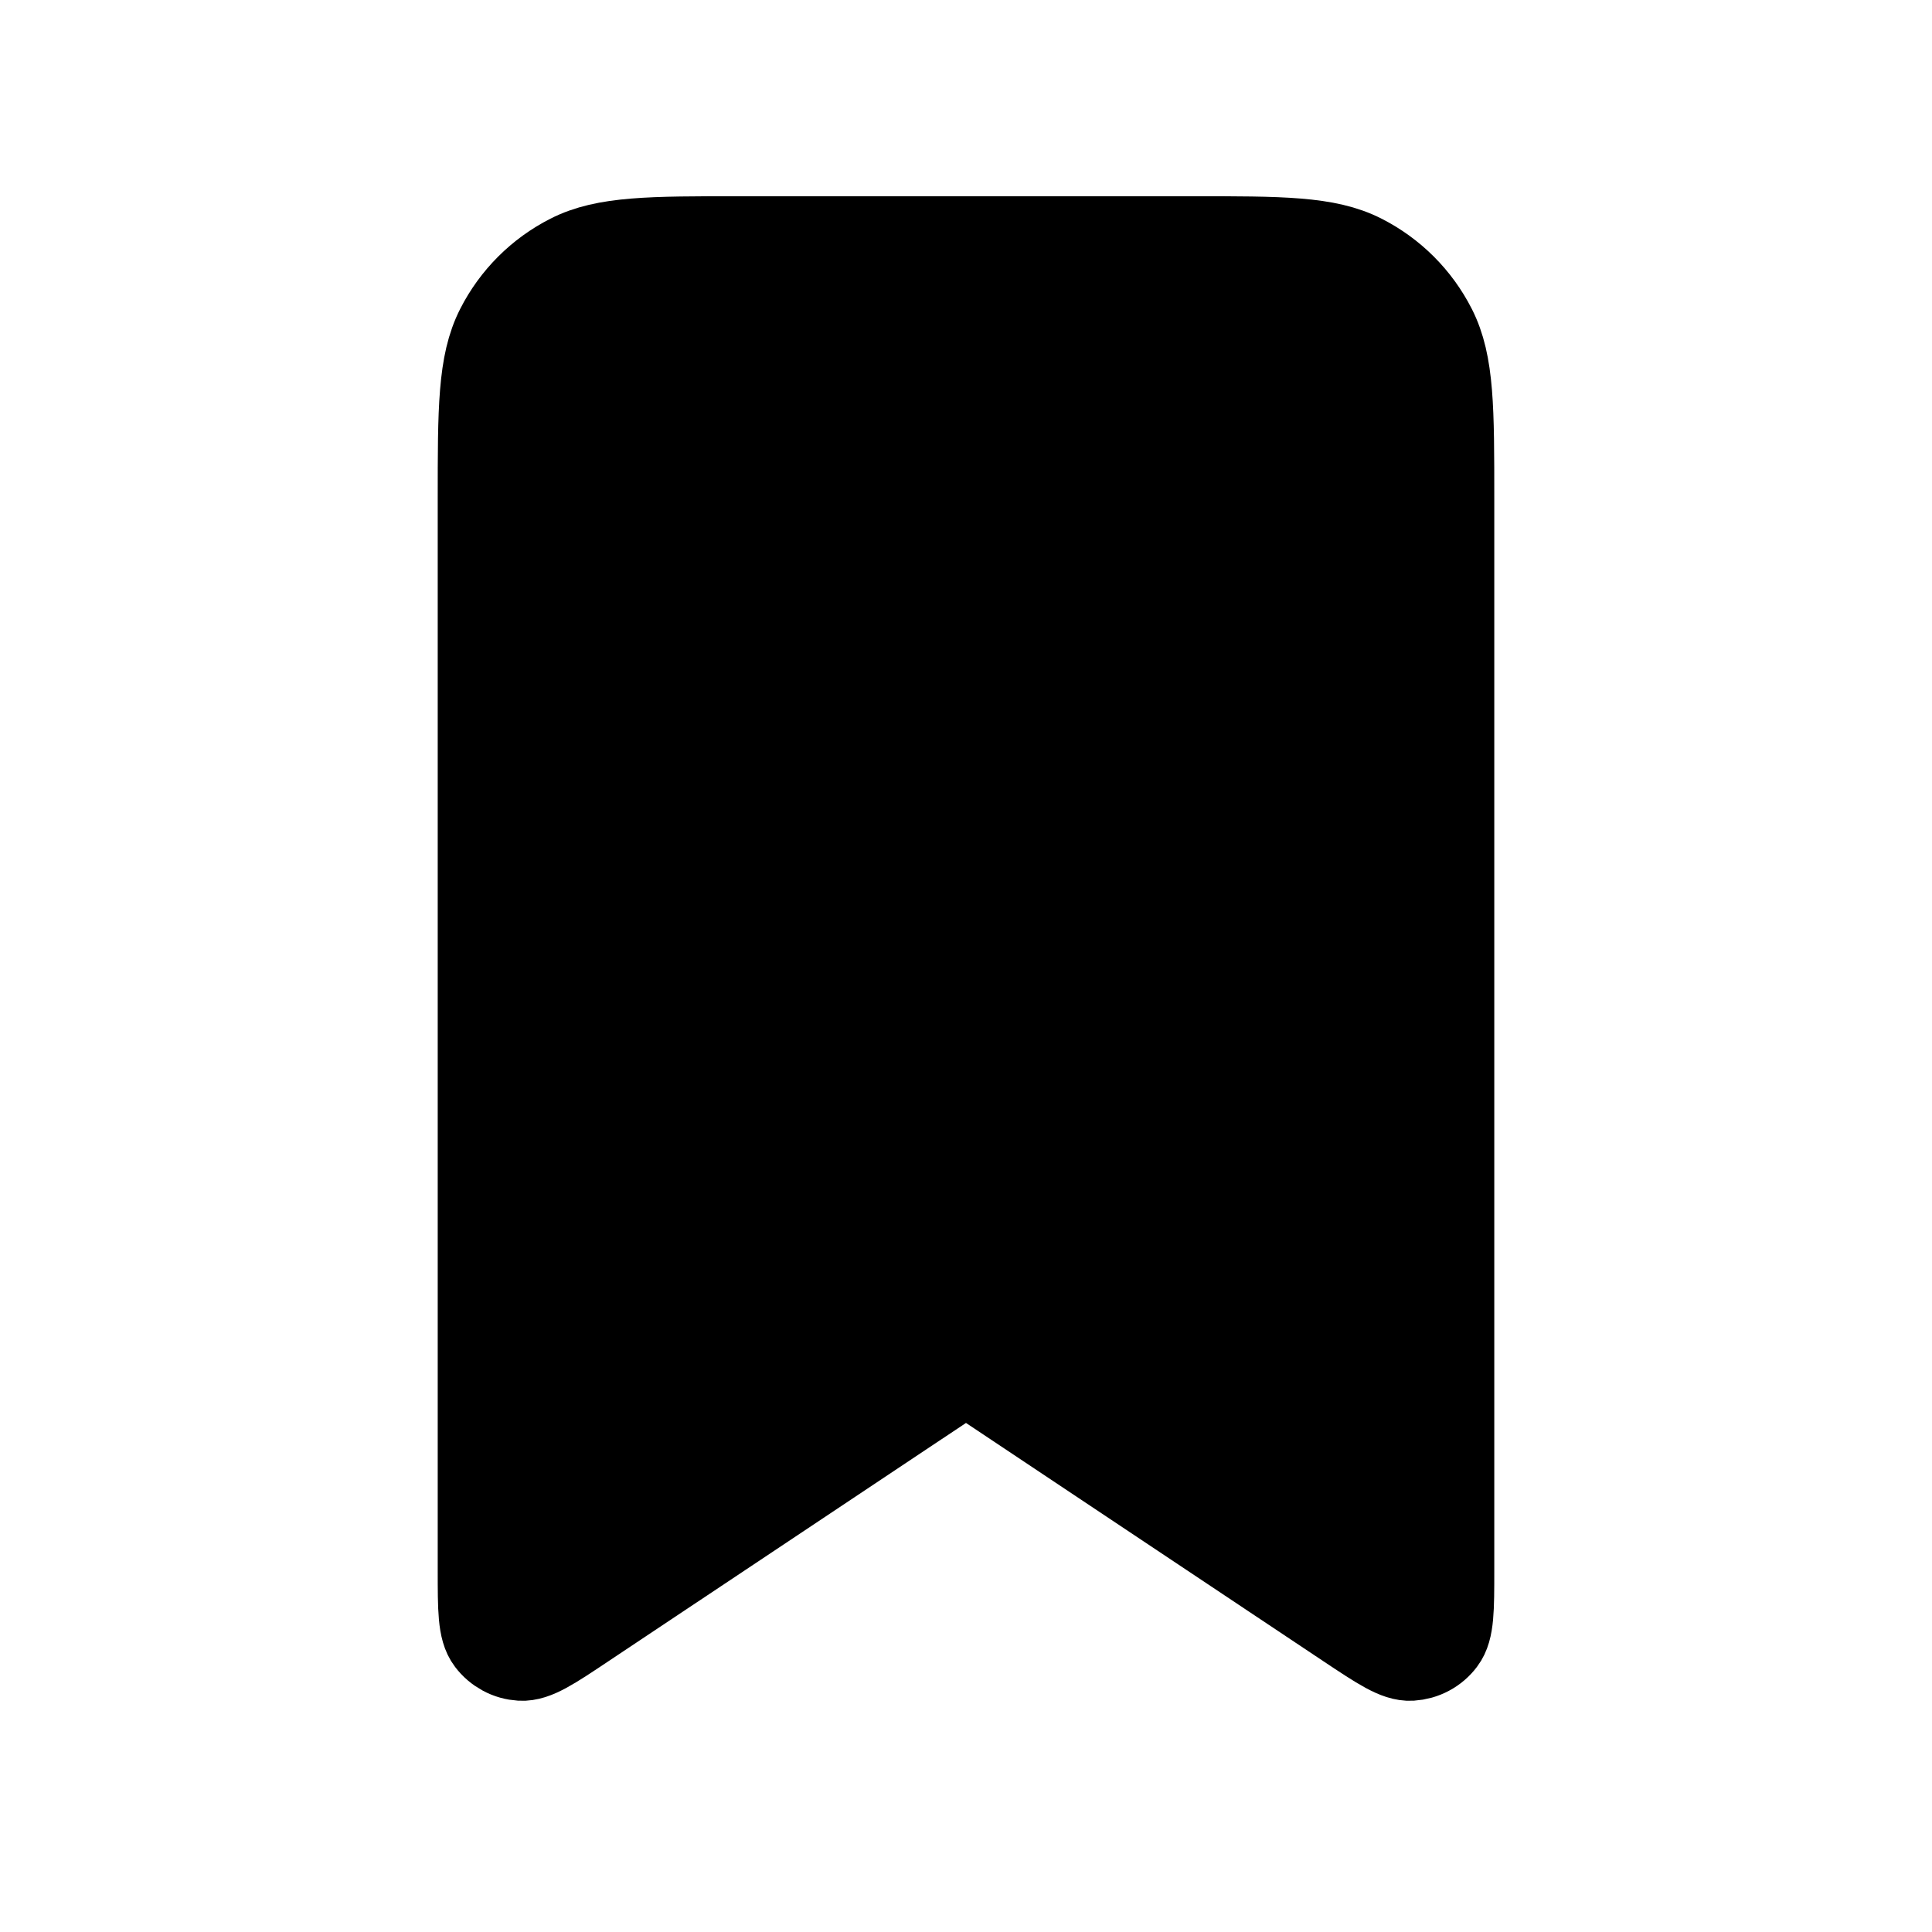
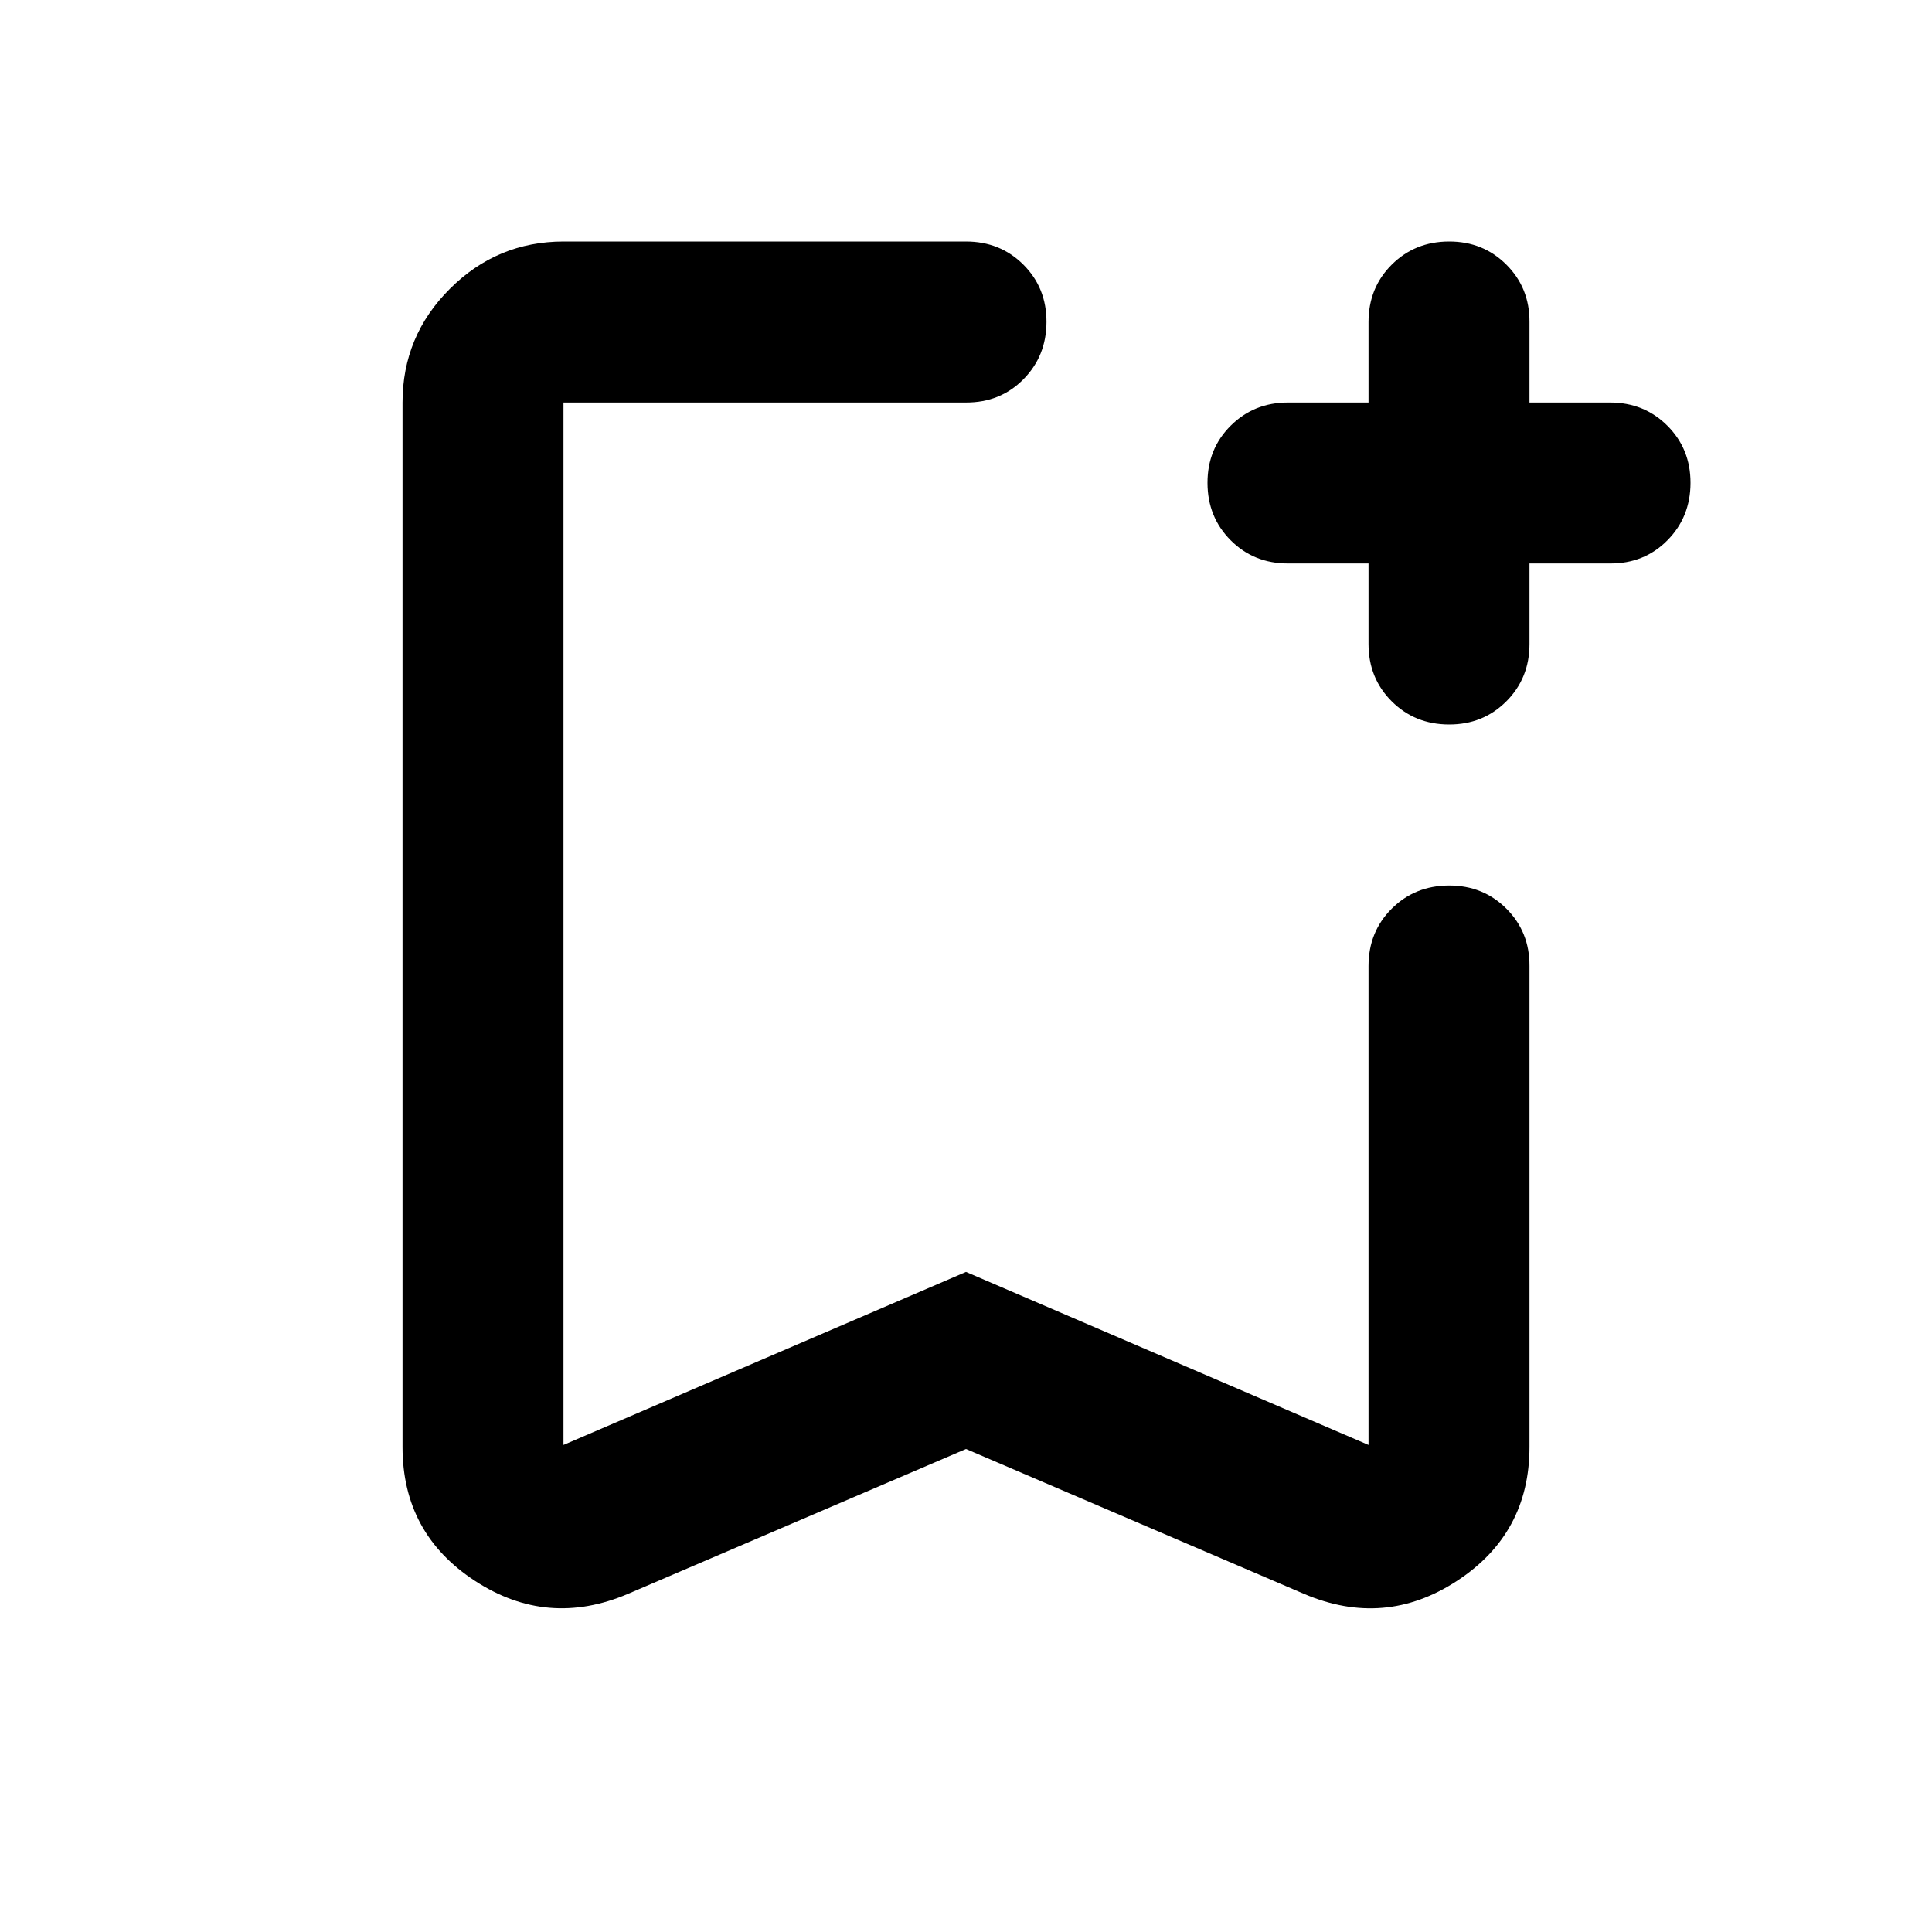
<svg xmlns="http://www.w3.org/2000/svg" width="32" height="32" viewBox="0 0 32 32" fill="none">
-   <path d="M8 8.267C8 6.773 8 6.027 8.291 5.456C8.546 4.954 8.954 4.546 9.456 4.291C10.027 4 10.773 4 12.267 4H19.733C21.227 4 21.973 4 22.544 4.291C23.046 4.546 23.454 4.954 23.709 5.456C24 6.027 24 6.773 24 8.267V26.007C24 26.655 24 26.979 23.865 27.156C23.807 27.233 23.733 27.297 23.648 27.342C23.562 27.388 23.468 27.414 23.372 27.42C23.149 27.433 22.88 27.253 22.341 26.895L16 22.667L9.659 26.893C9.12 27.253 8.851 27.433 8.627 27.42C8.53 27.414 8.437 27.388 8.352 27.342C8.267 27.296 8.193 27.233 8.135 27.156C8 26.979 8 26.655 8 26.007V8.267Z" fill="black" stroke="black" stroke-width="1.5" stroke-linecap="round" stroke-linejoin="round" />
-   <path opacity="0.5" d="M8 8.267C8 6.773 8 6.027 8.291 5.456C8.546 4.954 8.954 4.546 9.456 4.291C10.027 4 10.773 4 12.267 4H19.733C21.227 4 21.973 4 22.544 4.291C23.046 4.546 23.454 4.954 23.709 5.456C24 6.027 24 6.773 24 8.267V26.007C24 26.655 24 26.979 23.865 27.156C23.807 27.233 23.733 27.297 23.648 27.342C23.562 27.388 23.468 27.414 23.372 27.42C23.149 27.433 22.88 27.253 22.341 26.895L16 22.667L9.659 26.893C9.12 27.253 8.851 27.433 8.627 27.42C8.53 27.414 8.437 27.388 8.352 27.342C8.267 27.296 8.193 27.233 8.135 27.156C8 26.979 8 26.655 8 26.007V8.267Z" fill="black" />
+   <path d="M16 24L10.4 26.4C9.511 26.778 8.667 26.706 7.867 26.184C7.067 25.662 6.667 24.923 6.667 23.967V6.667C6.667 5.933 6.928 5.306 7.451 4.784C7.973 4.262 8.601 4.001 9.333 4H16C16.378 4 16.695 4.128 16.951 4.384C17.207 4.64 17.334 4.956 17.333 5.333C17.332 5.71 17.204 6.027 16.949 6.284C16.694 6.541 16.378 6.668 16 6.667H9.333V23.933L16 21.067L22.667 23.933V16C22.667 15.622 22.795 15.306 23.051 15.051C23.307 14.796 23.623 14.668 24 14.667C24.377 14.666 24.694 14.794 24.951 15.051C25.208 15.308 25.335 15.624 25.333 16V23.967C25.333 24.922 24.933 25.661 24.133 26.184C23.333 26.707 22.489 26.779 21.6 26.4L16 24ZM16 6.667H9.333H17.333H16ZM22.667 9.333H21.333C20.956 9.333 20.639 9.205 20.384 8.949C20.129 8.693 20.001 8.377 20 8C19.999 7.623 20.127 7.307 20.384 7.051C20.641 6.795 20.957 6.667 21.333 6.667H22.667V5.333C22.667 4.956 22.795 4.639 23.051 4.384C23.307 4.129 23.623 4.001 24 4C24.377 3.999 24.694 4.127 24.951 4.384C25.208 4.641 25.335 4.957 25.333 5.333V6.667H26.667C27.044 6.667 27.361 6.795 27.617 7.051C27.873 7.307 28.001 7.623 28 8C27.999 8.377 27.871 8.694 27.616 8.951C27.361 9.208 27.044 9.335 26.667 9.333H25.333V10.667C25.333 11.044 25.205 11.361 24.949 11.617C24.693 11.873 24.377 12.001 24 12C23.623 11.999 23.307 11.871 23.051 11.616C22.795 11.361 22.667 11.044 22.667 10.667V9.333Z" fill="black" />
</svg>
